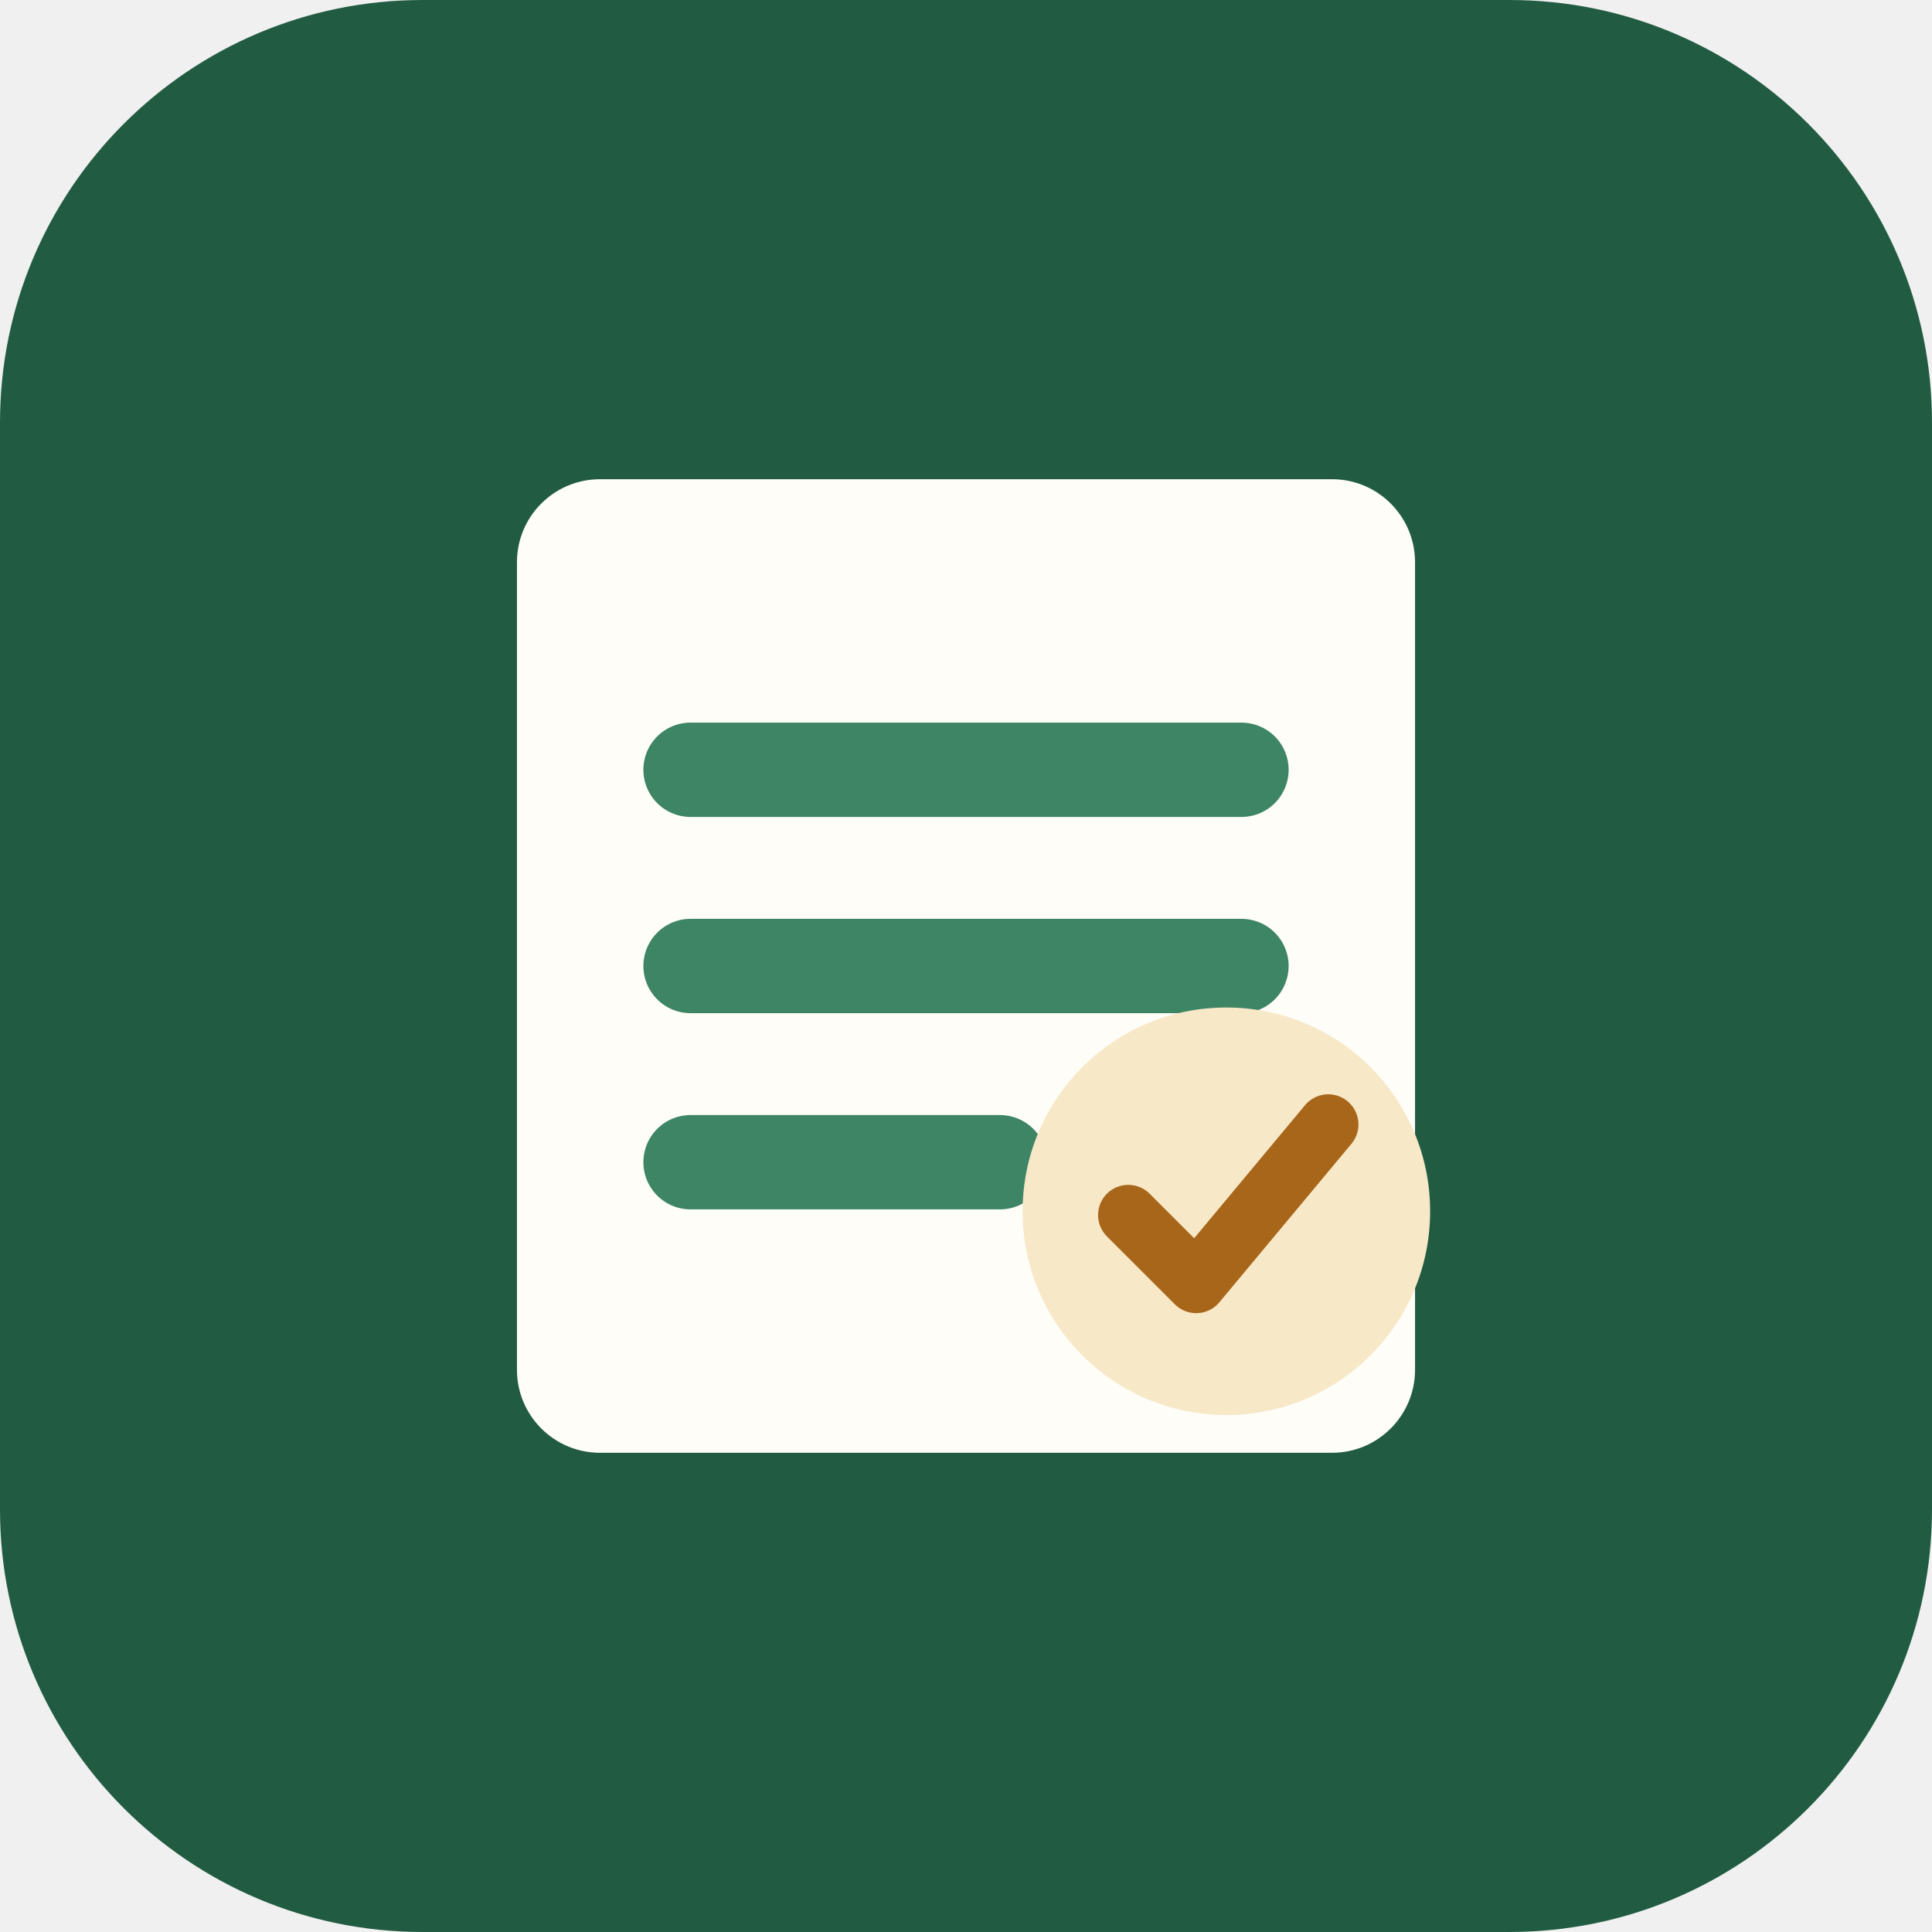
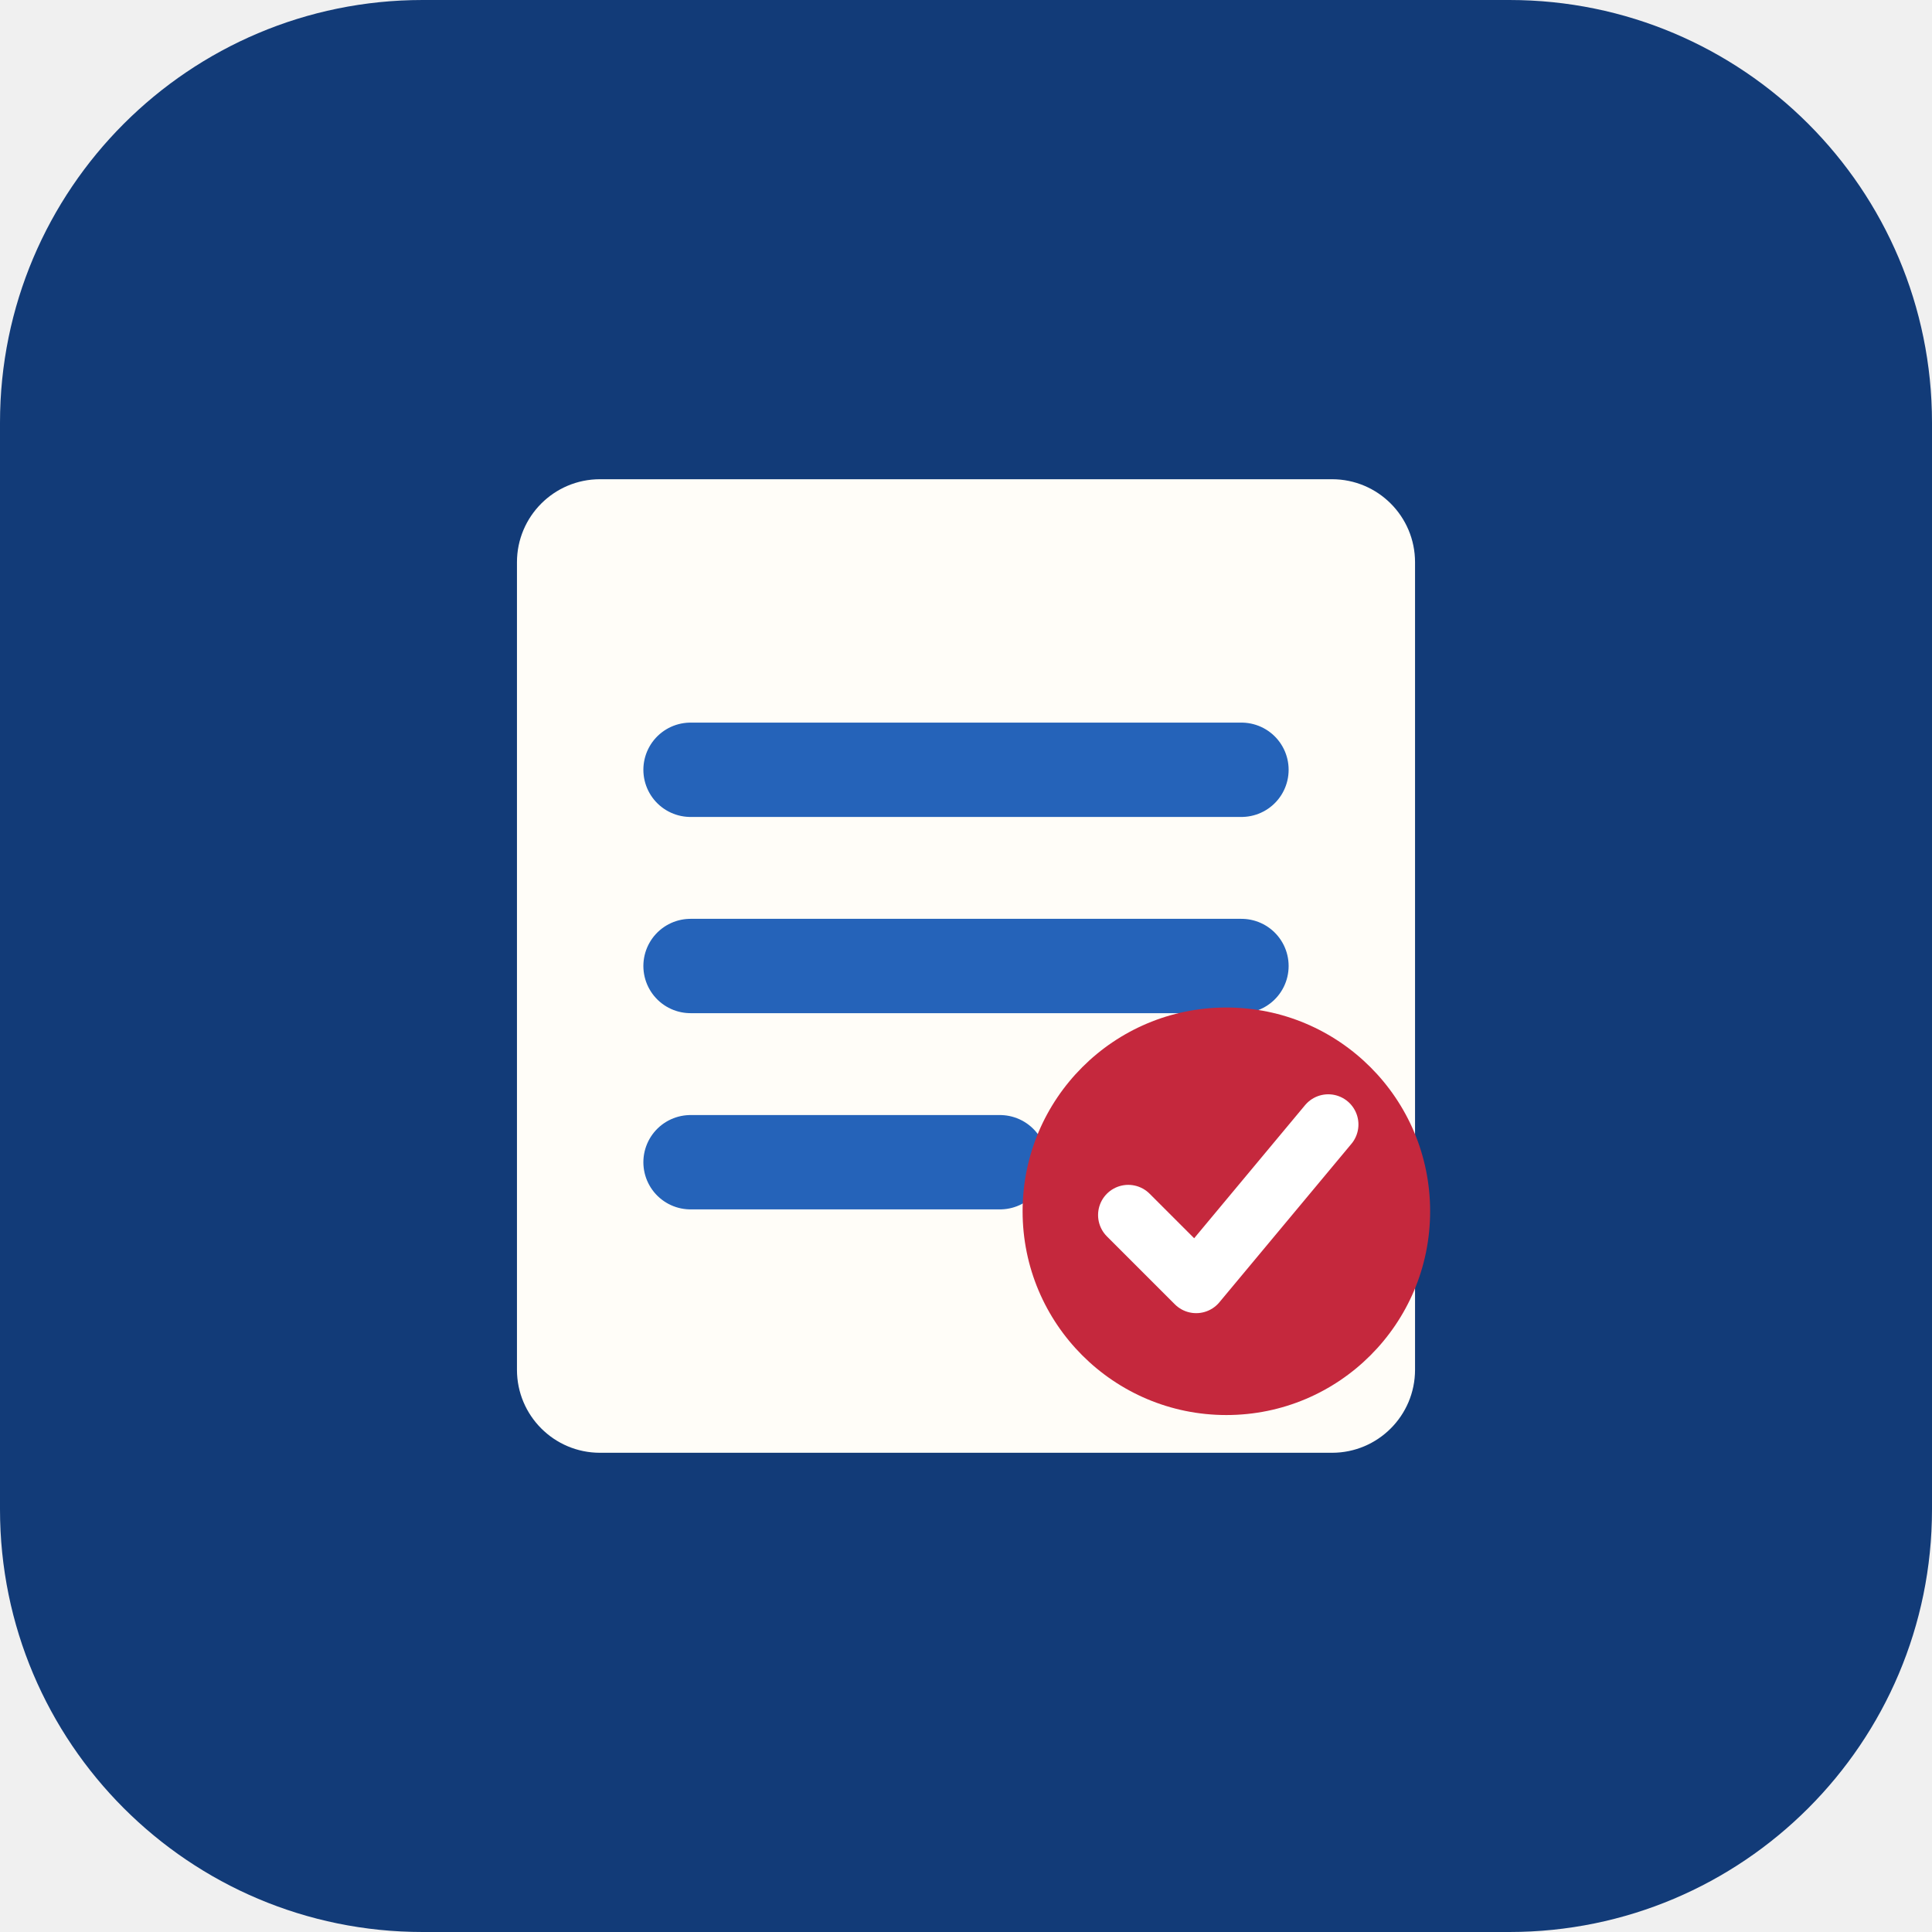
<svg xmlns="http://www.w3.org/2000/svg" viewBox="0 0 512 512">
-   <rect width="512" height="512" rx="112" fill="#215c42" />
+   <rect width="512" height="512" rx="112" fill="#123b78" />
  <rect x="137" y="127" width="238" height="258" rx="22" fill="#fffdf8" />
-   <path d="M183 204h146M183 256h146M183 308h82" stroke="#3d8565" stroke-width="25" stroke-linecap="round" />
-   <circle cx="325" cy="321" r="54" fill="#f7e8c8" />
-   <path d="m299 322 18 18 35-42" fill="none" stroke="#a8661b" stroke-width="16" stroke-linecap="round" stroke-linejoin="round" />
+   <path d="M183 204h146M183 256h146M183 308h82" stroke="#2563b9" stroke-width="25" stroke-linecap="round" />
+   <circle cx="325" cy="321" r="54" fill="#c5283d" />
+   <path d="m299 322 18 18 35-42" fill="none" stroke="#ffffff" stroke-width="16" stroke-linecap="round" stroke-linejoin="round" />
</svg>
